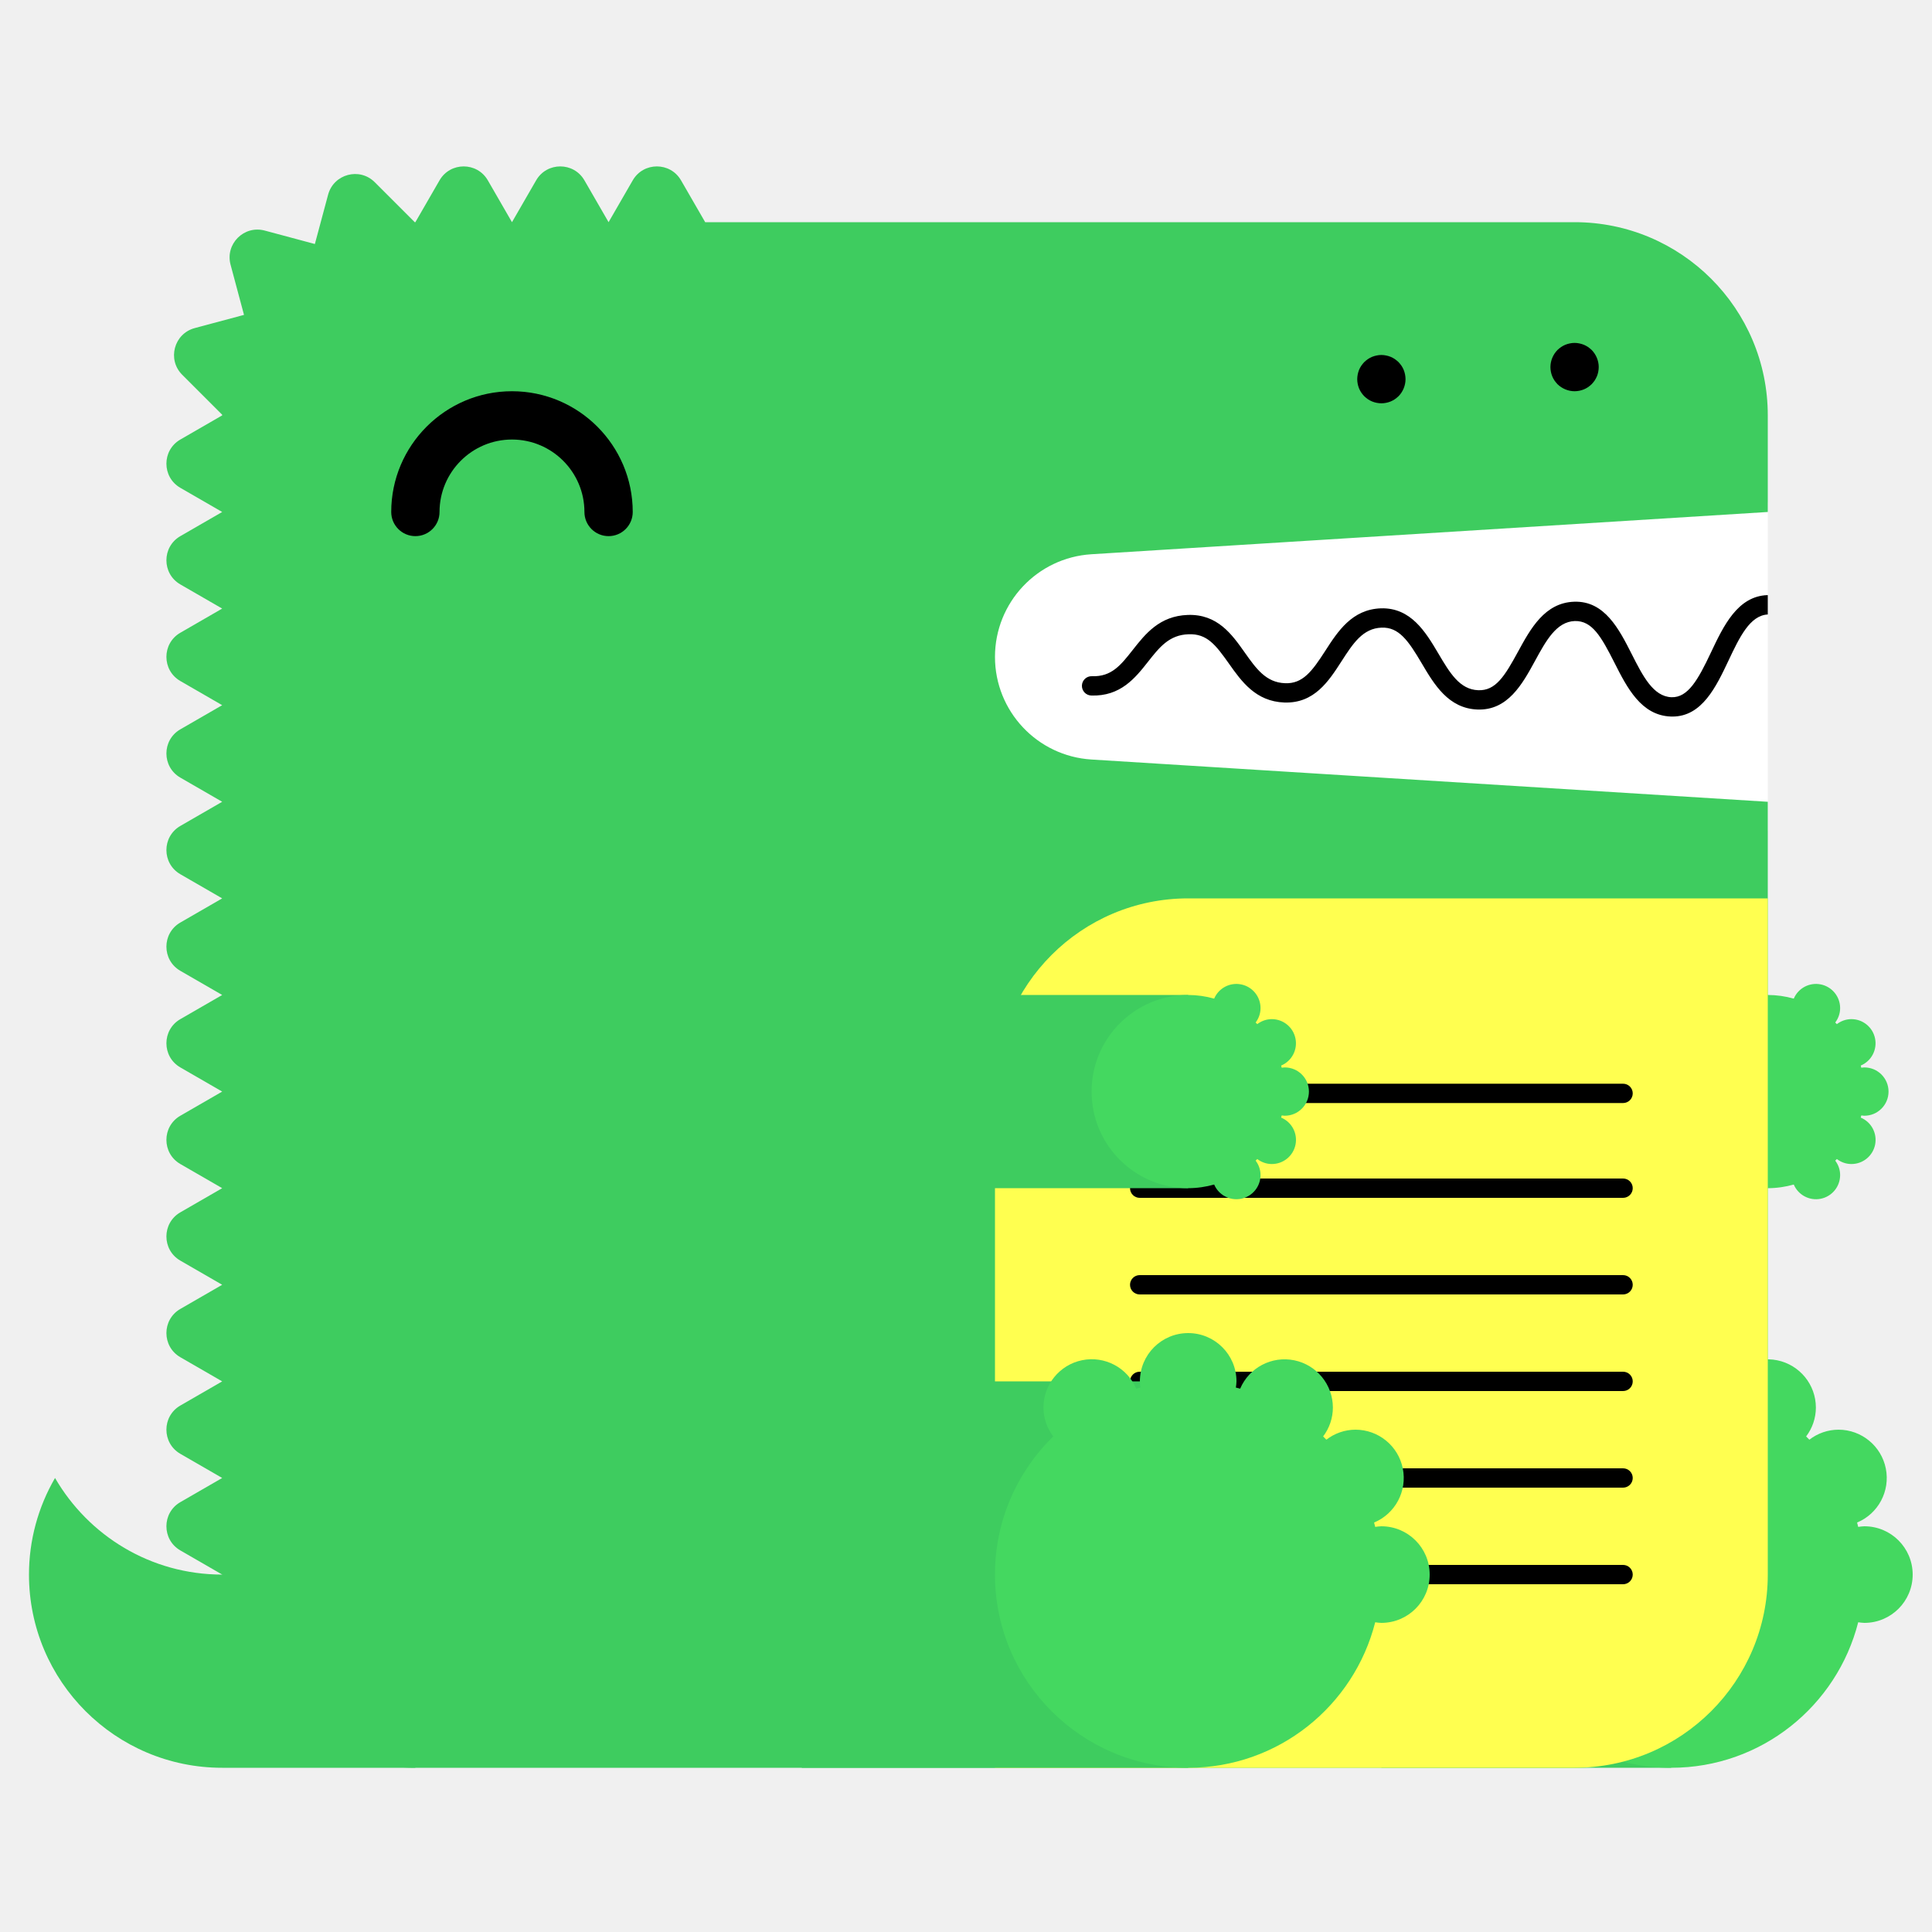
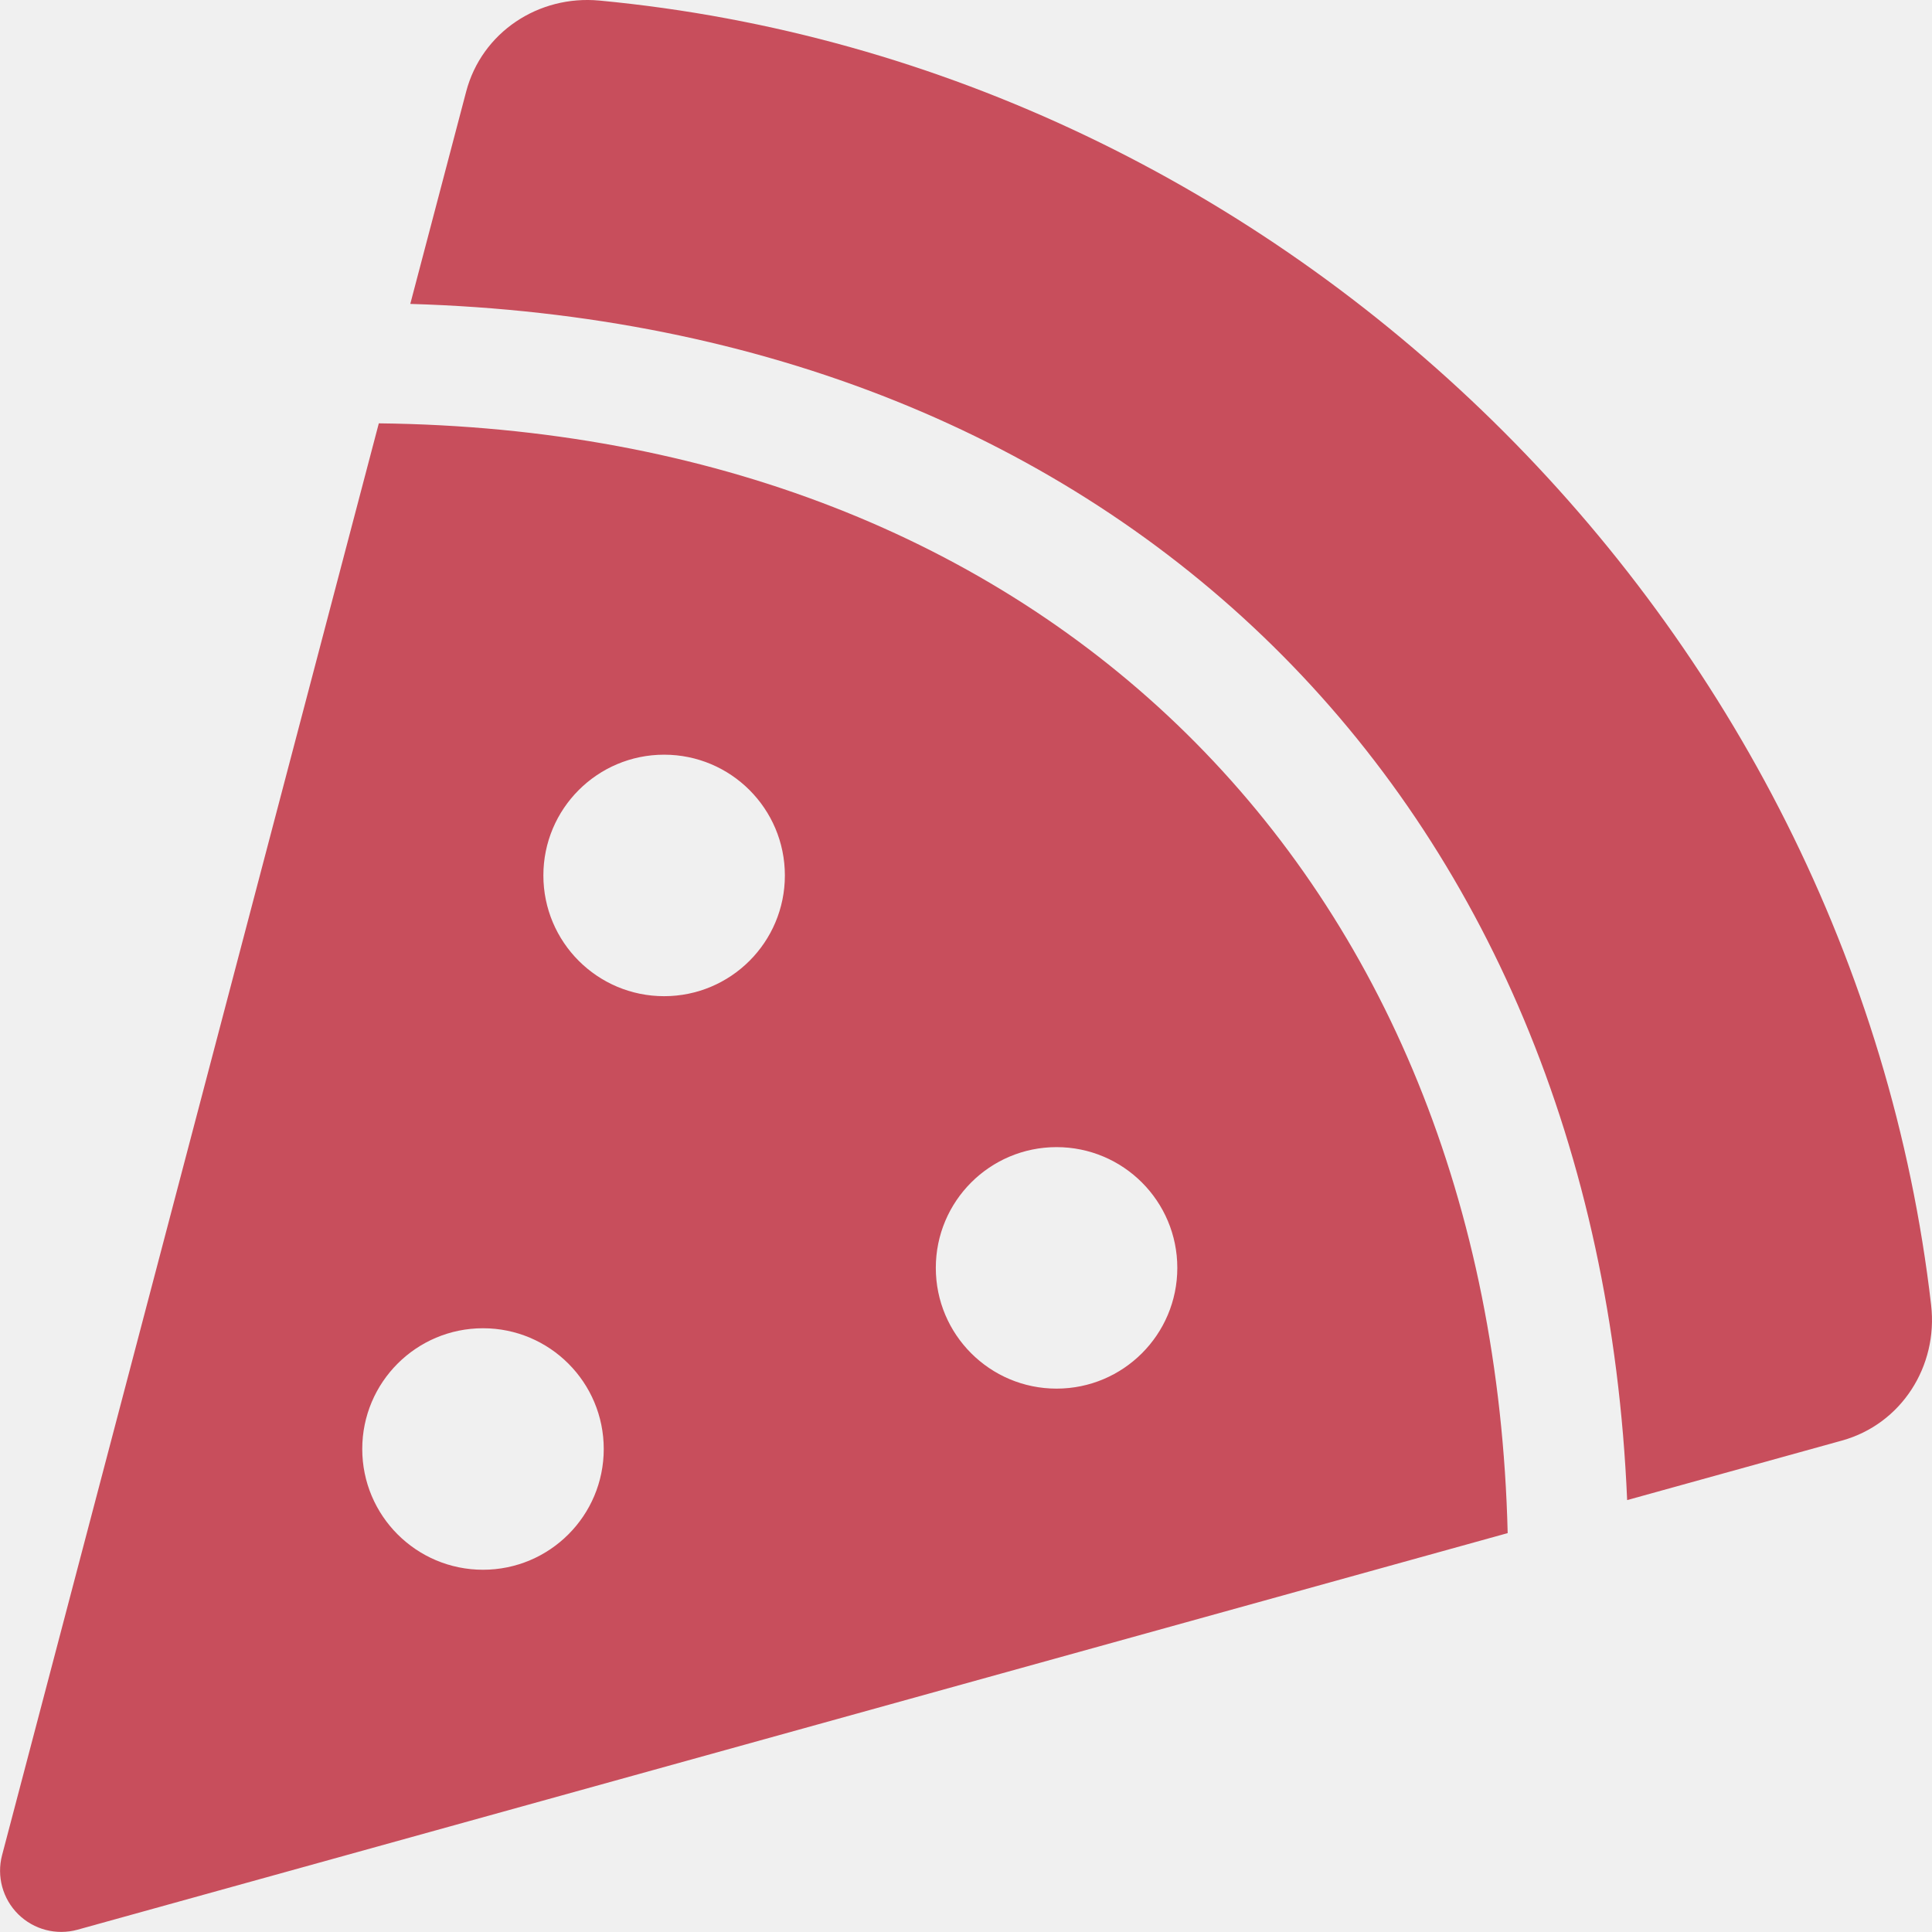
- <svg xmlns="http://www.w3.org/2000/svg" width="200" height="200" viewBox="0 0 200 200">
-   <g fill="none" fill-rule="evenodd">
-     <path fill="#FFF" d="M99 52h84v34H99z" />
-     <path d="M23 163c-7.398 0-13.843-4.027-17.303-10A19.886 19.886 0 0 0 3 163c0 11.046 8.954 20 20 20h20v-20H23z" fill="#3ECC5F" />
-     <path d="M112.98 57.376L183 53V43c0-11.046-8.954-20-20-20H73l-2.5-4.33c-1.112-1.925-3.889-1.925-5 0L63 23l-2.5-4.33c-1.111-1.925-3.889-1.925-5 0L53 23l-2.5-4.33c-1.111-1.925-3.889-1.925-5 0L43 23c-.022 0-.042.003-.065.003l-4.142-4.141c-1.57-1.571-4.252-.853-4.828 1.294l-1.369 5.104-5.192-1.392c-2.148-.575-4.111 1.389-3.535 3.536l1.39 5.193-5.102 1.367c-2.148.576-2.867 3.259-1.296 4.83l4.142 4.142c0 .021-.003.042-.003.064l-4.33 2.5c-1.925 1.111-1.925 3.889 0 5L23 53l-4.33 2.5c-1.925 1.111-1.925 3.889 0 5L23 63l-4.33 2.5c-1.925 1.111-1.925 3.889 0 5L23 73l-4.33 2.5c-1.925 1.111-1.925 3.889 0 5L23 83l-4.33 2.5c-1.925 1.111-1.925 3.889 0 5L23 93l-4.33 2.5c-1.925 1.111-1.925 3.889 0 5L23 103l-4.33 2.5c-1.925 1.111-1.925 3.889 0 5L23 113l-4.33 2.5c-1.925 1.111-1.925 3.889 0 5L23 123l-4.33 2.5c-1.925 1.111-1.925 3.889 0 5L23 133l-4.33 2.5c-1.925 1.111-1.925 3.889 0 5L23 143l-4.33 2.5c-1.925 1.111-1.925 3.889 0 5L23 153l-4.33 2.5c-1.925 1.111-1.925 3.889 0 5L23 163c0 11.046 8.954 20 20 20h120c11.046 0 20-8.954 20-20V83l-70.02-4.376A10.645 10.645 0 0 1 103 68c0-5.621 4.37-10.273 9.98-10.624" fill="#3ECC5F" />
-     <path fill="#3ECC5F" d="M143 183h30v-40h-30z" />
-     <path d="M193 158c-.219 0-.428.037-.639.064-.038-.15-.074-.301-.116-.451A5 5 0 0 0 190.32 148a4.96 4.96 0 0 0-3.016 1.036 26.531 26.531 0 0 0-.335-.336 4.955 4.955 0 0 0 1.011-2.987 5 5 0 0 0-9.599-1.959c-.148-.042-.297-.077-.445-.115.027-.211.064-.42.064-.639a5 5 0 0 0-5-5 5 5 0 0 0-5 5c0 .219.037.428.064.639-.148.038-.297.073-.445.115a4.998 4.998 0 0 0-9.599 1.959c0 1.125.384 2.151 1.011 2.987-3.717 3.632-6.031 8.693-6.031 14.3 0 11.046 8.954 20 20 20 9.339 0 17.16-6.41 19.361-15.064.211.027.42.064.639.064a5 5 0 0 0 5-5 5 5 0 0 0-5-5" fill="#44D860" />
-     <path fill="#3ECC5F" d="M153 123h30v-20h-30z" />
-     <path d="M193 115.5a2.5 2.5 0 1 0 0-5c-.109 0-.214.019-.319.032-.02-.075-.037-.15-.058-.225a2.501 2.501 0 0 0-.963-4.807c-.569 0-1.088.197-1.508.518a6.653 6.653 0 0 0-.168-.168c.314-.417.506-.931.506-1.494a2.5 2.5 0 0 0-4.8-.979A9.987 9.987 0 0 0 183 103c-5.522 0-10 4.478-10 10s4.478 10 10 10c.934 0 1.833-.138 2.69-.377a2.5 2.5 0 0 0 4.8-.979c0-.563-.192-1.077-.506-1.494.057-.055.113-.111.168-.168.42.321.939.518 1.508.518a2.5 2.5 0 0 0 .963-4.807c.021-.074.038-.15.058-.225.105.013.21.032.319.032" fill="#44D860" />
-     <path d="M63 55.5a2.5 2.5 0 0 1-2.5-2.5c0-4.136-3.364-7.5-7.5-7.5s-7.5 3.364-7.5 7.5a2.5 2.5 0 1 1-5 0c0-6.893 5.607-12.5 12.5-12.5S65.5 46.107 65.5 53a2.5 2.5 0 0 1-2.5 2.5" fill="#000" />
-     <path d="M103 183h60c11.046 0 20-8.954 20-20V93h-60c-11.046 0-20 8.954-20 20v70z" fill="#FFFF50" />
-     <path d="M168.02 124h-50.04a1 1 0 1 1 0-2h50.04a1 1 0 1 1 0 2m0 20h-50.04a1 1 0 1 1 0-2h50.04a1 1 0 1 1 0 2m0 20h-50.04a1 1 0 1 1 0-2h50.04a1 1 0 1 1 0 2m0-49.814h-50.04a1 1 0 1 1 0-2h50.04a1 1 0 1 1 0 2m0 19.814h-50.04a1 1 0 1 1 0-2h50.04a1 1 0 1 1 0 2m0 20h-50.04a1 1 0 1 1 0-2h50.04a1 1 0 1 1 0 2M183 61.611c-.012 0-.022-.006-.034-.005-3.09.105-4.552 3.196-5.842 5.923-1.346 2.85-2.387 4.703-4.093 4.647-1.889-.068-2.969-2.202-4.113-4.46-1.314-2.594-2.814-5.536-5.963-5.426-3.046.104-4.513 2.794-5.807 5.167-1.377 2.528-2.314 4.065-4.121 3.994-1.927-.07-2.951-1.805-4.136-3.813-1.321-2.236-2.848-4.75-5.936-4.664-2.994.103-4.465 2.385-5.763 4.4-1.373 2.13-2.335 3.428-4.165 3.351-1.973-.07-2.992-1.51-4.171-3.177-1.324-1.873-2.816-3.993-5.895-3.89-2.928.1-4.399 1.97-5.696 3.618-1.232 1.564-2.194 2.802-4.229 2.724a1 1 0 0 0-.072 2c3.017.101 4.545-1.8 5.872-3.487 1.177-1.496 2.193-2.787 4.193-2.855 1.926-.082 2.829 1.115 4.195 3.045 1.297 1.834 2.769 3.914 5.731 4.021 3.103.104 4.596-2.215 5.918-4.267 1.182-1.834 2.202-3.417 4.15-3.484 1.793-.067 2.769 1.35 4.145 3.681 1.297 2.197 2.766 4.686 5.787 4.796 3.125.108 4.634-2.62 5.949-5.035 1.139-2.088 2.214-4.06 4.119-4.126 1.793-.042 2.728 1.595 4.111 4.33 1.292 2.553 2.757 5.445 5.825 5.556l.169.003c3.064 0 4.518-3.075 5.805-5.794 1.139-2.41 2.217-4.68 4.067-4.773v-2z" fill="#000" />
-     <path fill="#3ECC5F" d="M83 183h40v-40H83z" />
-     <path d="M143 158c-.219 0-.428.037-.639.064-.038-.15-.074-.301-.116-.451A5 5 0 0 0 140.32 148a4.96 4.96 0 0 0-3.016 1.036 26.531 26.531 0 0 0-.335-.336 4.955 4.955 0 0 0 1.011-2.987 5 5 0 0 0-9.599-1.959c-.148-.042-.297-.077-.445-.115.027-.211.064-.42.064-.639a5 5 0 0 0-5-5 5 5 0 0 0-5 5c0 .219.037.428.064.639-.148.038-.297.073-.445.115a4.998 4.998 0 0 0-9.599 1.959c0 1.125.384 2.151 1.011 2.987-3.717 3.632-6.031 8.693-6.031 14.3 0 11.046 8.954 20 20 20 9.339 0 17.16-6.41 19.361-15.064.211.027.42.064.639.064a5 5 0 0 0 5-5 5 5 0 0 0-5-5" fill="#44D860" />
-     <path fill="#3ECC5F" d="M83 123h40v-20H83z" />
-     <path d="M133 115.5a2.5 2.5 0 1 0 0-5c-.109 0-.214.019-.319.032-.02-.075-.037-.15-.058-.225a2.501 2.501 0 0 0-.963-4.807c-.569 0-1.088.197-1.508.518a6.653 6.653 0 0 0-.168-.168c.314-.417.506-.931.506-1.494a2.5 2.5 0 0 0-4.8-.979A9.987 9.987 0 0 0 123 103c-5.522 0-10 4.478-10 10s4.478 10 10 10c.934 0 1.833-.138 2.69-.377a2.5 2.5 0 0 0 4.8-.979c0-.563-.192-1.077-.506-1.494.057-.055.113-.111.168-.168.42.321.939.518 1.508.518a2.5 2.5 0 0 0 .963-4.807c.021-.074.038-.15.058-.225.105.013.21.032.319.032" fill="#44D860" />
-     <path d="M143 41.75c-.16 0-.33-.02-.49-.05a2.52 2.52 0 0 1-.47-.14c-.15-.06-.29-.14-.431-.23-.13-.09-.259-.2-.38-.31-.109-.12-.219-.24-.309-.38s-.17-.28-.231-.43a2.619 2.619 0 0 1-.189-.96c0-.16.02-.33.05-.49.03-.16.08-.31.139-.47.061-.15.141-.29.231-.43.09-.13.2-.26.309-.38.121-.11.25-.22.38-.31.141-.09.281-.17.431-.23.149-.06.31-.11.47-.14.32-.07.65-.07.98 0 .159.03.32.08.47.14.149.06.29.14.43.23.13.09.259.2.38.31.11.12.22.25.31.38.09.14.17.28.23.43.06.16.11.31.14.47.029.16.05.33.05.49 0 .66-.271 1.31-.73 1.77-.121.11-.25.22-.38.31-.14.09-.281.17-.43.23a2.565 2.565 0 0 1-.96.19m20-1.25c-.66 0-1.3-.27-1.771-.73a3.802 3.802 0 0 1-.309-.38c-.09-.14-.17-.28-.231-.43a2.619 2.619 0 0 1-.189-.96c0-.66.27-1.3.729-1.77.121-.11.25-.22.38-.31.141-.09.281-.17.431-.23.149-.06.31-.11.47-.14.32-.07.66-.07.98 0 .159.03.32.08.47.14.149.06.29.14.43.23.13.09.259.2.38.31.459.47.73 1.11.73 1.77 0 .16-.021.33-.05.49-.03.16-.08.32-.14.47-.07.15-.14.29-.23.43-.09.13-.2.26-.31.38-.121.11-.25.22-.38.31-.14.09-.281.17-.43.23a2.565 2.565 0 0 1-.96.19" fill="#000" />
-   </g>
+ <svg xmlns="http://www.w3.org/2000/svg" aria-hidden="true" focusable="false" data-prefix="fas" data-icon="pizza-slice" role="img" viewBox="0 0 512 512">
+   <path fill="#C84E5C" d="M158.87.15c-16.16-1.52-31.2 8.42-35.33 24.12l-14.81 56.27c187.62 5.49 314.54 130.61 322.48 317l56.94-15.78c15.72-4.36 25.49-19.68 23.62-35.9C490.89 165.08 340.78 17.32 158.87.15zm-58.47 112L.55 491.64a16.21 16.21 0 0 0 20 19.75l379-105.1c-4.27-174.89-123.08-292.14-299.15-294.1zM128 416a32 32 0 1 1 32-32 32 32 0 0 1-32 32zm48-152a32 32 0 1 1 32-32 32 32 0 0 1-32 32zm104 104a32 32 0 1 1 32-32 32 32 0 0 1-32 32z" class="" />
</svg>
